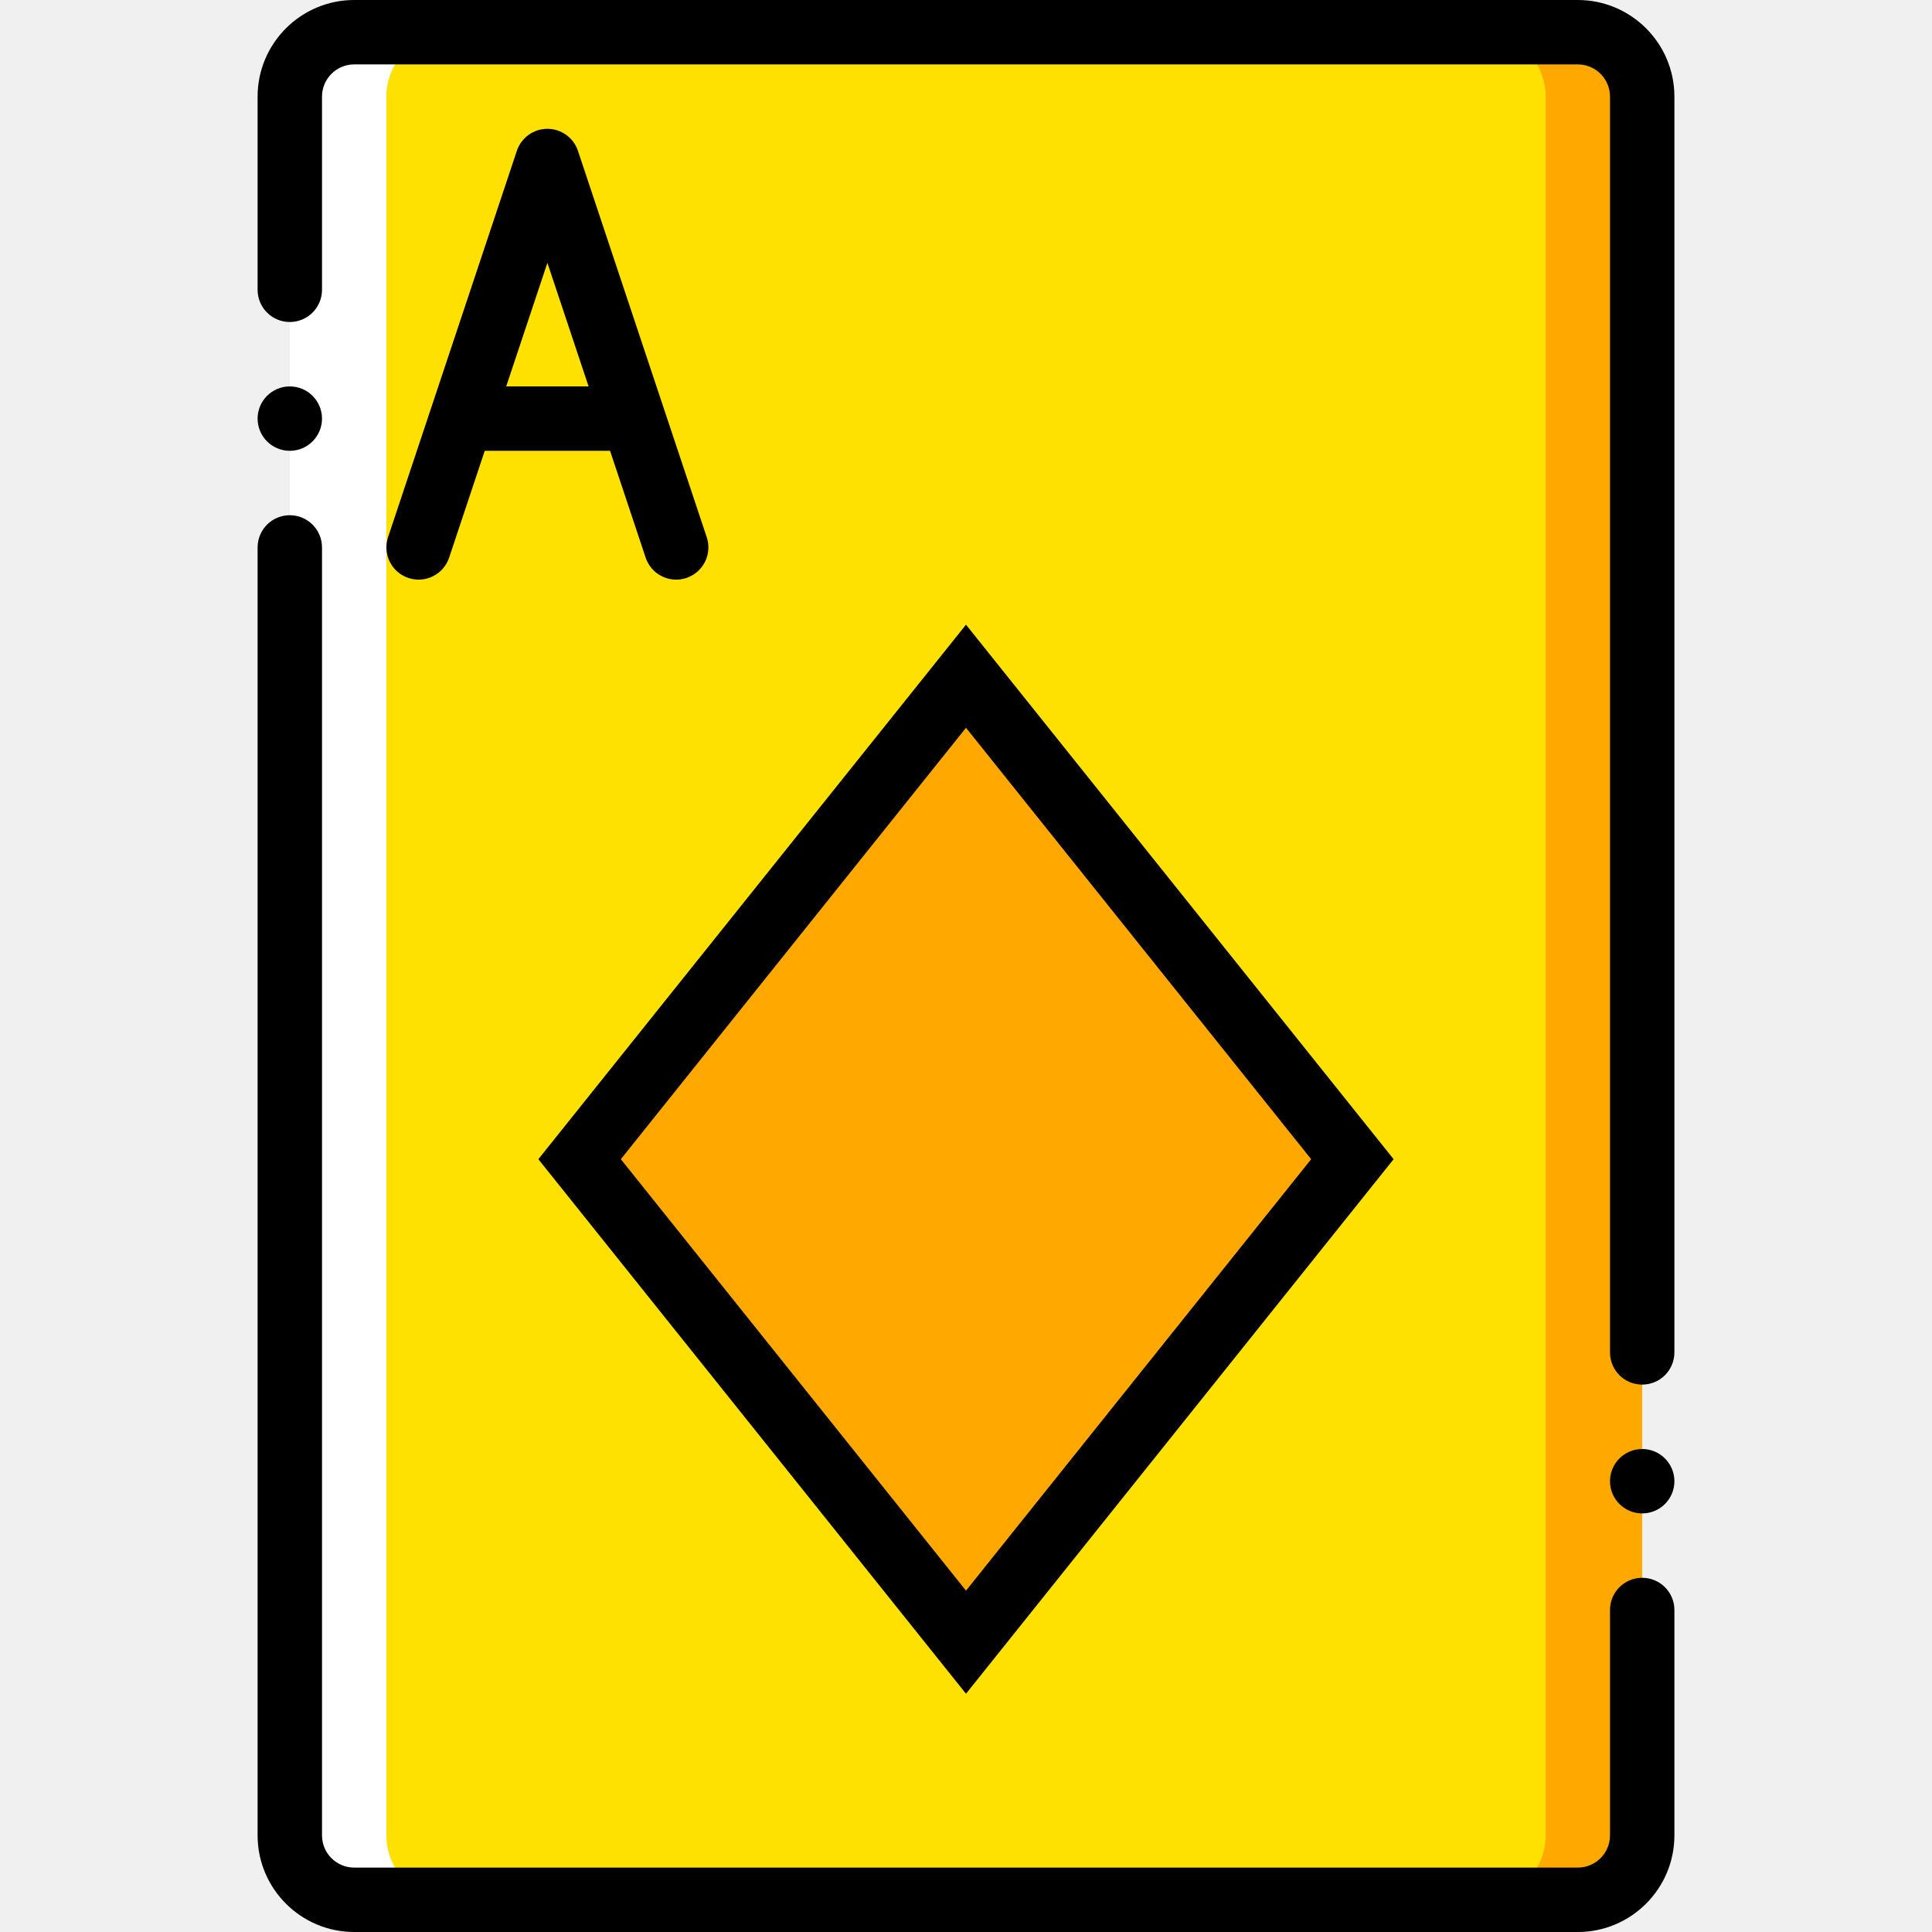
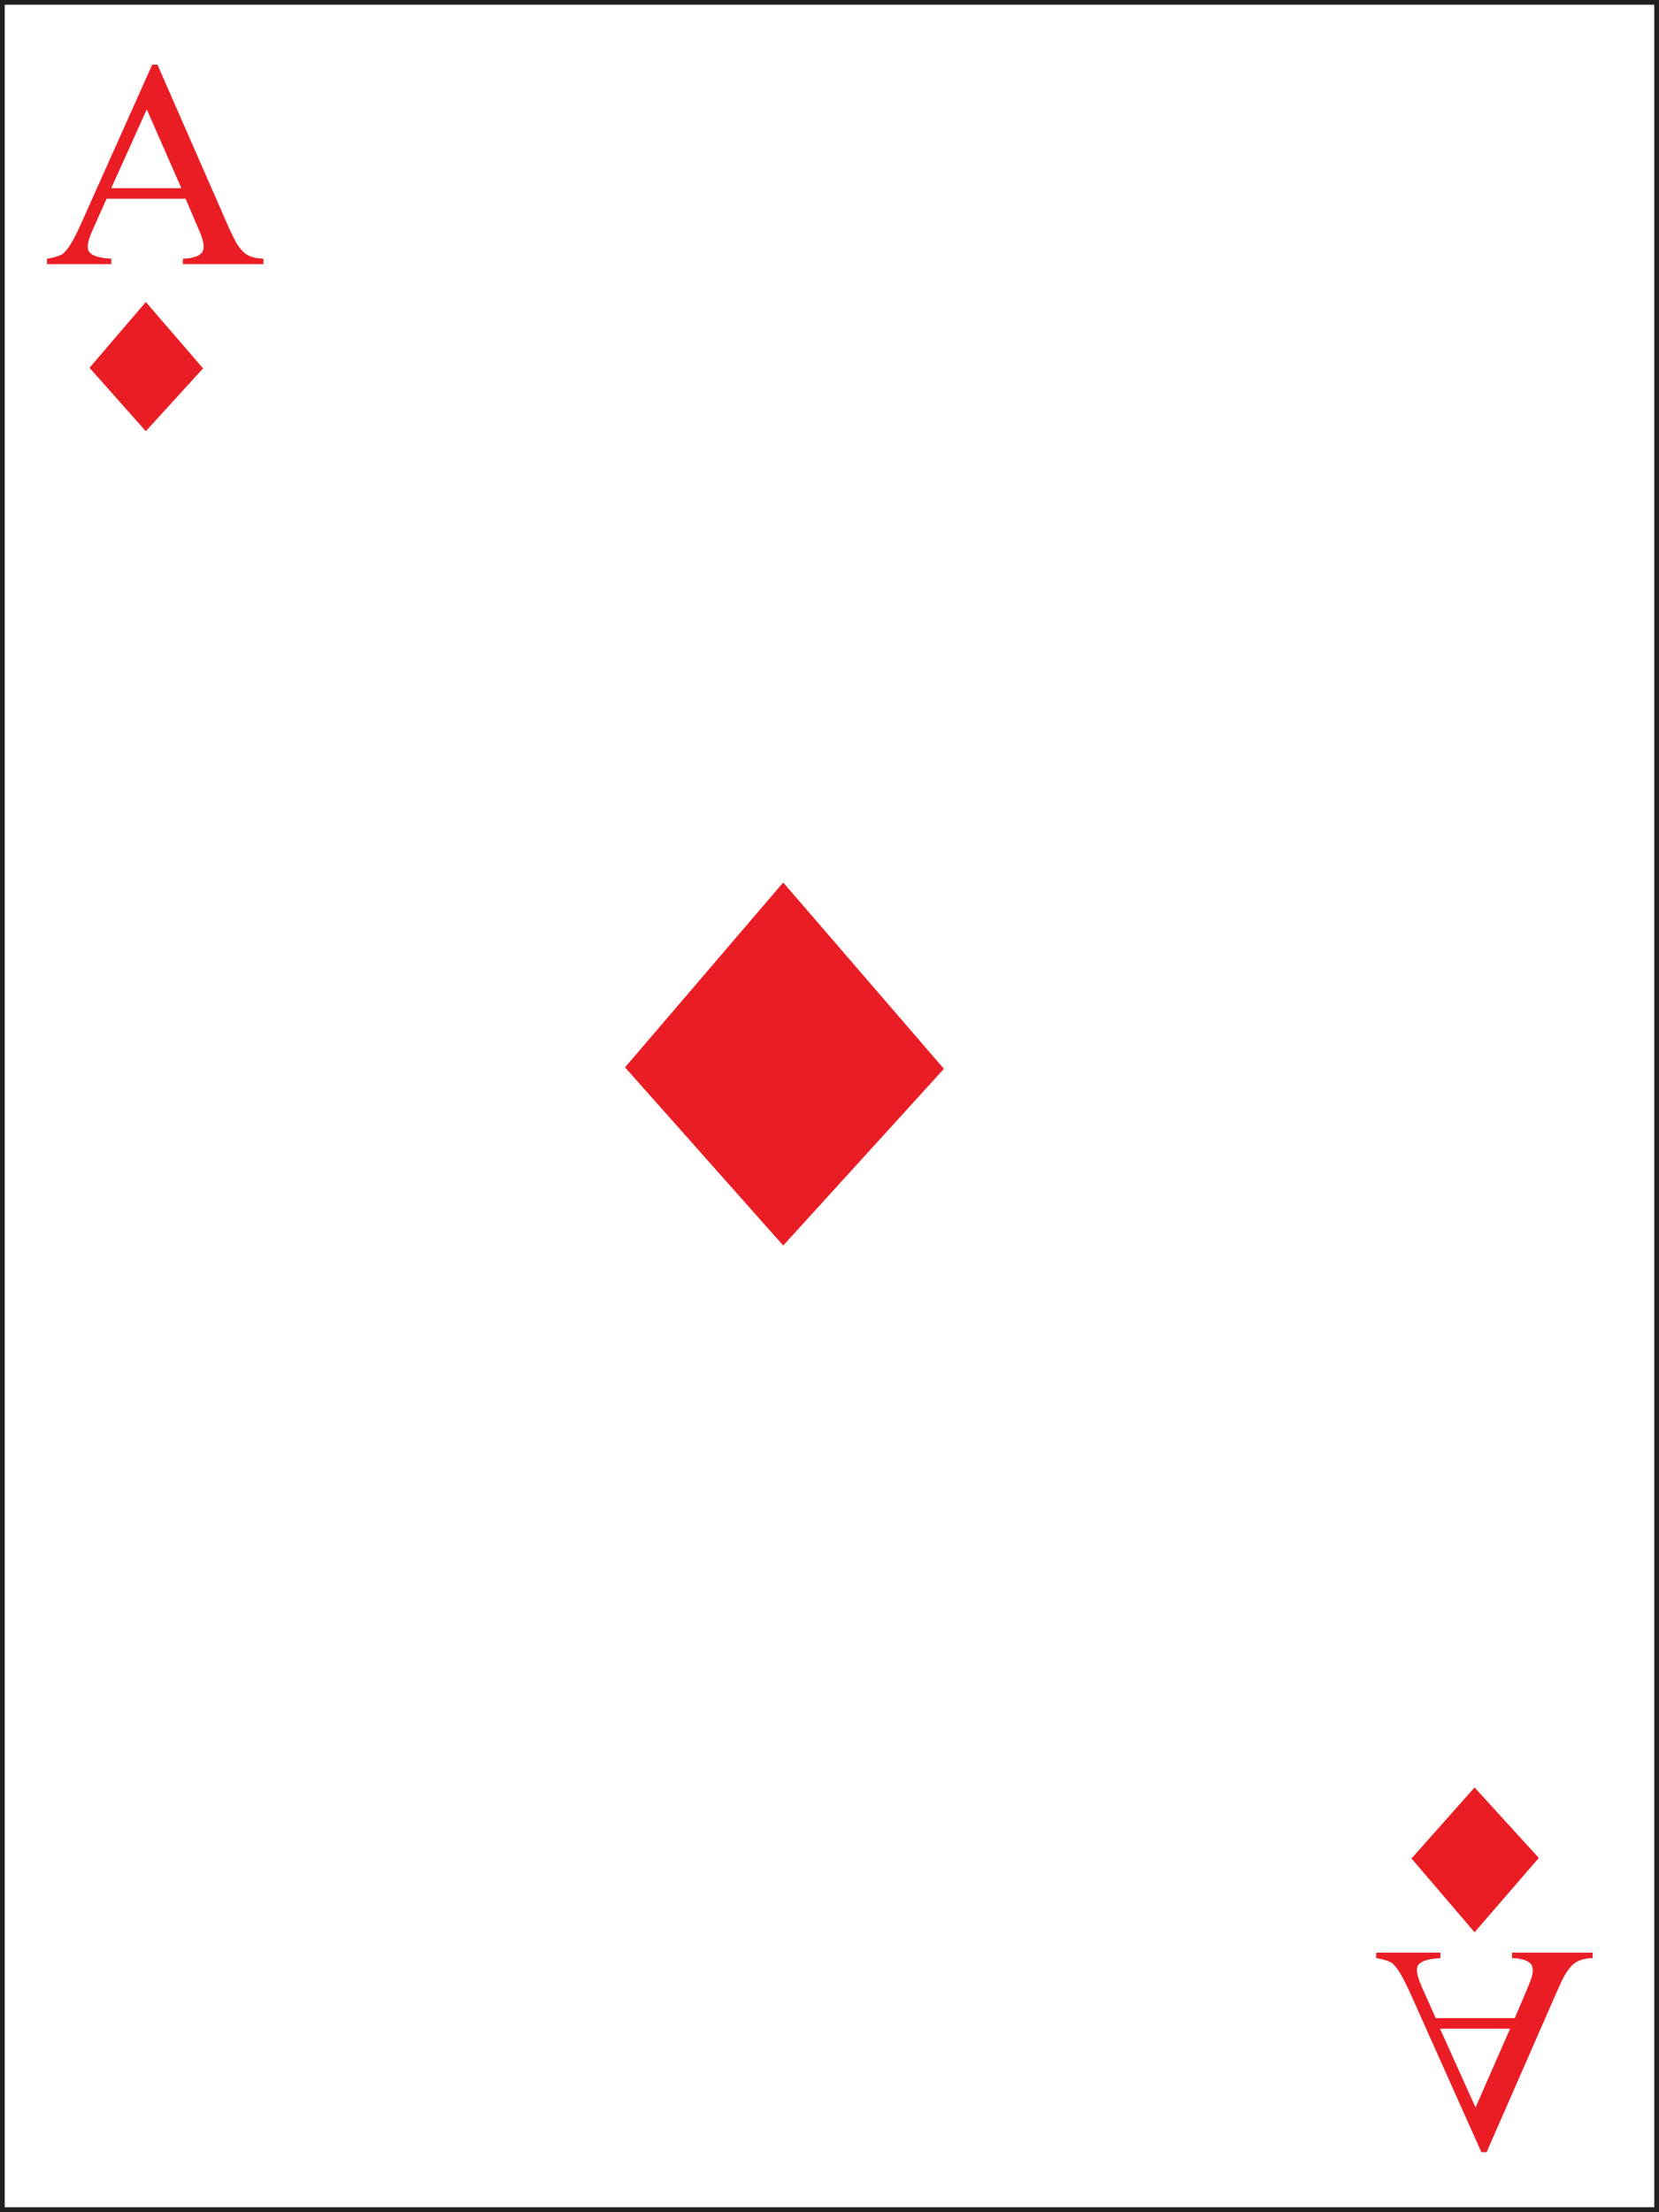
- <svg xmlns="http://www.w3.org/2000/svg" height="800px" width="800px" version="1.1" id="Layer_1" viewBox="0 0 503.754 503.754" xml:space="preserve">
-   <g transform="translate(0 1)">
-     <path style="fill:#FFA800;" d="M411.399,7.399H260.273c-9.277,0-16.792,7.514-16.792,16.792v453.378   c0,9.277,7.514,16.792,16.792,16.792h151.126c9.277,0,16.792-7.514,16.792-16.792V24.191   C428.191,14.914,420.676,7.399,411.399,7.399" />
-     <path style="fill:#FFFFFF;" d="M243.481,7.399H92.355c-9.277,0-16.792,7.514-16.792,16.792v453.378   c0,9.277,7.514,16.792,16.792,16.792h151.126c9.277,0,16.792-7.514,16.792-16.792V24.191   C260.273,14.914,252.758,7.399,243.481,7.399" />
-     <path style="fill:#FFE100;" d="M386.211,7.399H117.543c-9.277,0-16.792,7.514-16.792,16.792v453.378   c0,9.277,7.514,16.792,16.792,16.792h268.669c9.277,0,16.792-7.514,16.792-16.792V24.191   C403.003,14.914,395.489,7.399,386.211,7.399" />
-     <polygon style="fill:#FFA800;" points="251.877,175.317 151.126,301.256 251.877,427.194 352.628,301.256  " />
-     <path d="M428.191,360.024c-4.641,0-8.396-3.755-8.396-8.396V24.188c0-4.628-3.763-8.396-8.396-8.396H92.355   c-4.628,0-8.396,3.767-8.396,8.396v50.375c0,4.637-3.759,8.396-8.396,8.396c-4.637,0-8.396-3.759-8.396-8.396V24.188   C67.167,10.298,78.466-1,92.355-1h319.044c13.889,0,25.188,11.298,25.188,25.188v327.44   C436.587,356.268,432.831,360.024,428.191,360.024z" />
-     <path d="M411.399,502.754H92.355c-13.889,0-25.188-11.298-25.188-25.188V141.734c0-4.637,3.759-8.396,8.396-8.396   c4.637,0,8.396,3.759,8.396,8.396v335.832c0,4.632,3.767,8.396,8.396,8.396h319.044c4.633,0,8.396-3.763,8.396-8.396v-58.771   c0-4.641,3.755-8.396,8.396-8.396s8.396,3.755,8.396,8.396v58.771C436.587,491.455,425.288,502.754,411.399,502.754z" />
-     <path d="M83.959,108.15c0,4.635-3.761,8.396-8.396,8.396c-4.635,0-8.396-3.761-8.396-8.396s3.761-8.396,8.396-8.396   C80.198,99.754,83.959,103.515,83.959,108.15" />
-     <path d="M436.587,385.215c0,4.635-3.761,8.396-8.396,8.396s-8.396-3.761-8.396-8.396s3.761-8.396,8.396-8.396   S436.587,380.58,436.587,385.215" />
-     <path d="M251.877,440.629L140.373,301.252L251.877,161.88l111.5,139.373L251.877,440.629z M161.879,301.252l89.998,112.5   l90.002-112.5l-90.002-112.496L161.879,301.252z" />
-     <path d="M176.314,150.134c-3.517,0-6.793-2.226-7.965-5.743L142.73,67.532l-25.618,76.859c-1.468,4.395-6.215,6.781-10.622,5.309   c-4.399-1.468-6.777-6.223-5.309-10.622l33.584-100.751c1.144-3.427,4.35-5.739,7.965-5.739s6.822,2.312,7.965,5.739   l33.584,100.751c1.468,4.399-0.91,9.154-5.309,10.622C178.089,149.995,177.191,150.134,176.314,150.134z" />
-     <path d="M159.522,116.547h-33.584c-4.637,0-8.396-3.759-8.396-8.396c0-4.637,3.759-8.396,8.396-8.396h33.584   c4.637,0,8.396,3.759,8.396,8.396C167.918,112.787,164.159,116.547,159.522,116.547z" />
-   </g>
+ <svg xmlns="http://www.w3.org/2000/svg" height="800" width="600" version="1.1" id="Layer_1" viewBox="0 0 377.815 503.754" xml:space="preserve">
+   <defs id="defs158529" />
+   <rect x="0.54" y="0.54" class="st0" width="376.735" height="502.674" id="rect14145" style="fill:#ffffff;stroke:#231f20;stroke-width:1.08;stroke-miterlimit:10" />
+   <polygon class="st20" points="75.58,90.23 67.43,100.2 75.58,109.81 83.86,100.28 " id="polygon15967" style="fill:#ea1c24" transform="matrix(4.420221,0,0,4.222377,-155.7148,-180.0088)" />
+   <polygon class="st20" points="42.74,58.92 39.84,62.47 42.74,65.89 45.69,62.5 " id="polygon15971" style="fill:#ea1c24" transform="matrix(4.420221,0,0,4.222377,-155.7148,-180.0088)" />
+   <path class="st20" d="M 42.267,45.255 H 24.277 l -3.138,7.009 c -0.796,1.689 -1.149,2.998 -1.149,3.885 0,0.338 0.042,0.676 0.177,0.971 0.133,0.296 0.398,0.549 0.751,0.802 0.398,0.253 0.928,0.465 1.636,0.634 0.707,0.169 1.635,0.296 2.785,0.38 V 60.16 H 10.707 v -1.224 c 1.901,-0.338 3.183,-0.76 3.757,-1.267 0.575,-0.507 1.193,-1.309 1.812,-2.365 0.619,-1.056 1.326,-2.407 2.033,-4.011 L 34.664,14.728 h 1.193 l 16.178,36.946 c 0.663,1.52 1.282,2.745 1.812,3.673 0.575,0.929 1.149,1.647 1.724,2.153 0.575,0.507 1.238,0.887 1.945,1.056 0.707,0.211 1.547,0.296 2.475,0.38 v 1.224 H 41.648 v -1.224 c 0.928,-0.04 1.68,-0.127 2.299,-0.296 0.619,-0.169 1.105,-0.338 1.459,-0.591 0.354,-0.253 0.619,-0.507 0.751,-0.802 0.133,-0.296 0.221,-0.633 0.221,-1.013 0.042,-0.465 -0.088,-1.098 -0.31,-1.858 -0.221,-0.76 -0.575,-1.647 -1.061,-2.702 z M 41.294,42.848 33.426,24.903 25.337,42.848 Z" id="path15975" style="fill:#ea1c24;stroke-width:4.32" />
+   <polygon class="st20" points="111.2,139.04 114.51,142.84 111.2,146.85 107.95,142.87 107.96,142.87 107.95,142.87 " id="polygon15977" style="fill:#ea1c24" transform="matrix(4.420221,0,0,4.222377,-155.7148,-180.0088)" />
+   <path class="st20" d="m 347.704,453.179 c 0.442,-1.056 0.796,-1.942 1.061,-2.702 0.221,-0.76 0.354,-1.351 0.31,-1.858 0,-0.38 -0.088,-0.718 -0.221,-1.013 -0.133,-0.296 -0.398,-0.591 -0.751,-0.802 -0.354,-0.253 -0.84,-0.422 -1.459,-0.591 -0.618,-0.169 -1.37,-0.253 -2.299,-0.296 v -1.224 h 18.344 v 1.225 c -0.973,0.04 -1.768,0.169 -2.475,0.38 -0.707,0.211 -1.326,0.549 -1.945,1.056 -0.575,0.507 -1.149,1.224 -1.724,2.153 -0.575,0.929 -1.149,2.153 -1.812,3.674 l -16.178,36.946 h -1.194 l -16.355,-36.566 c -0.751,-1.604 -1.415,-2.956 -2.033,-4.011 -0.619,-1.056 -1.238,-1.858 -1.812,-2.365 -0.575,-0.507 -1.857,-0.929 -3.757,-1.267 v -1.225 h 14.631 v 1.225 c -1.149,0.085 -2.078,0.211 -2.785,0.38 -0.707,0.169 -1.238,0.38 -1.636,0.633 -0.398,0.253 -0.663,0.507 -0.751,0.802 -0.133,0.296 -0.177,0.634 -0.177,0.971 0,0.887 0.398,2.153 1.149,3.885 l 3.138,7.009 h 17.99 z m -19.758,8.825 8.089,17.945 7.868,-17.945 z" id="path15979" style="fill:#ea1c24;stroke-width:4.32" />
</svg>
